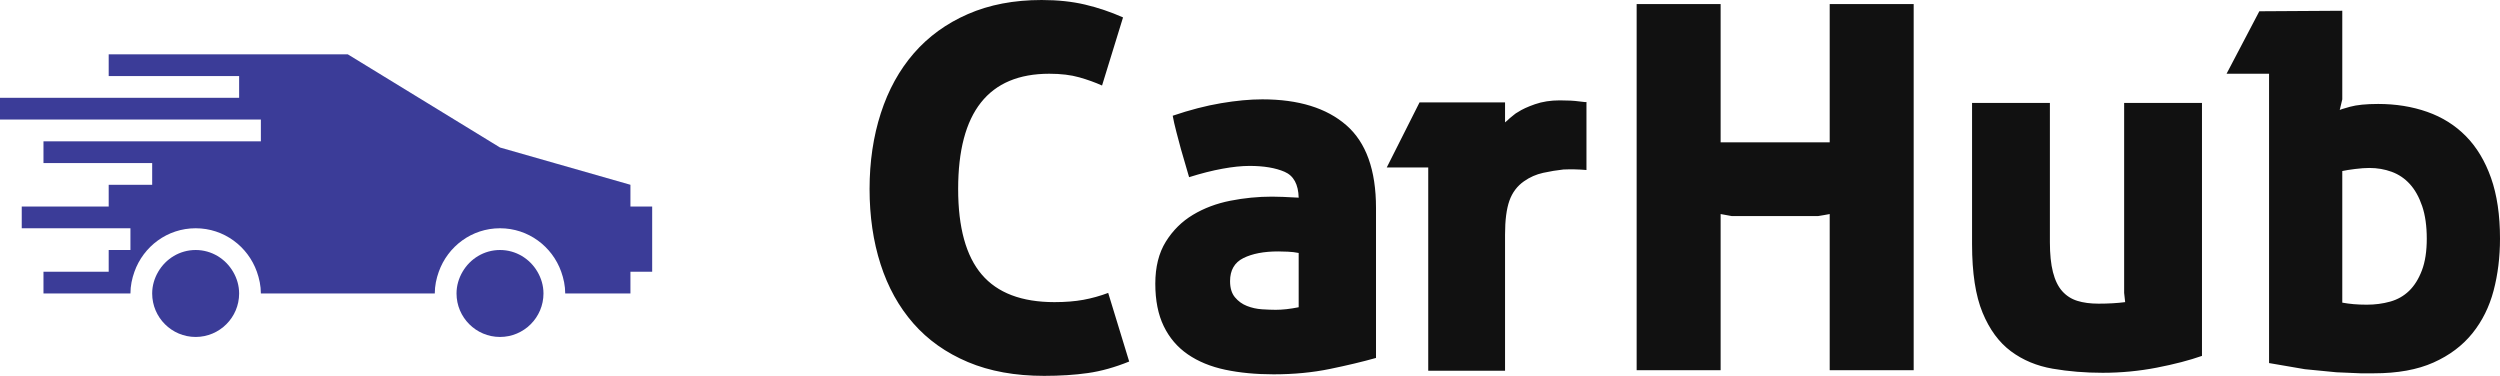
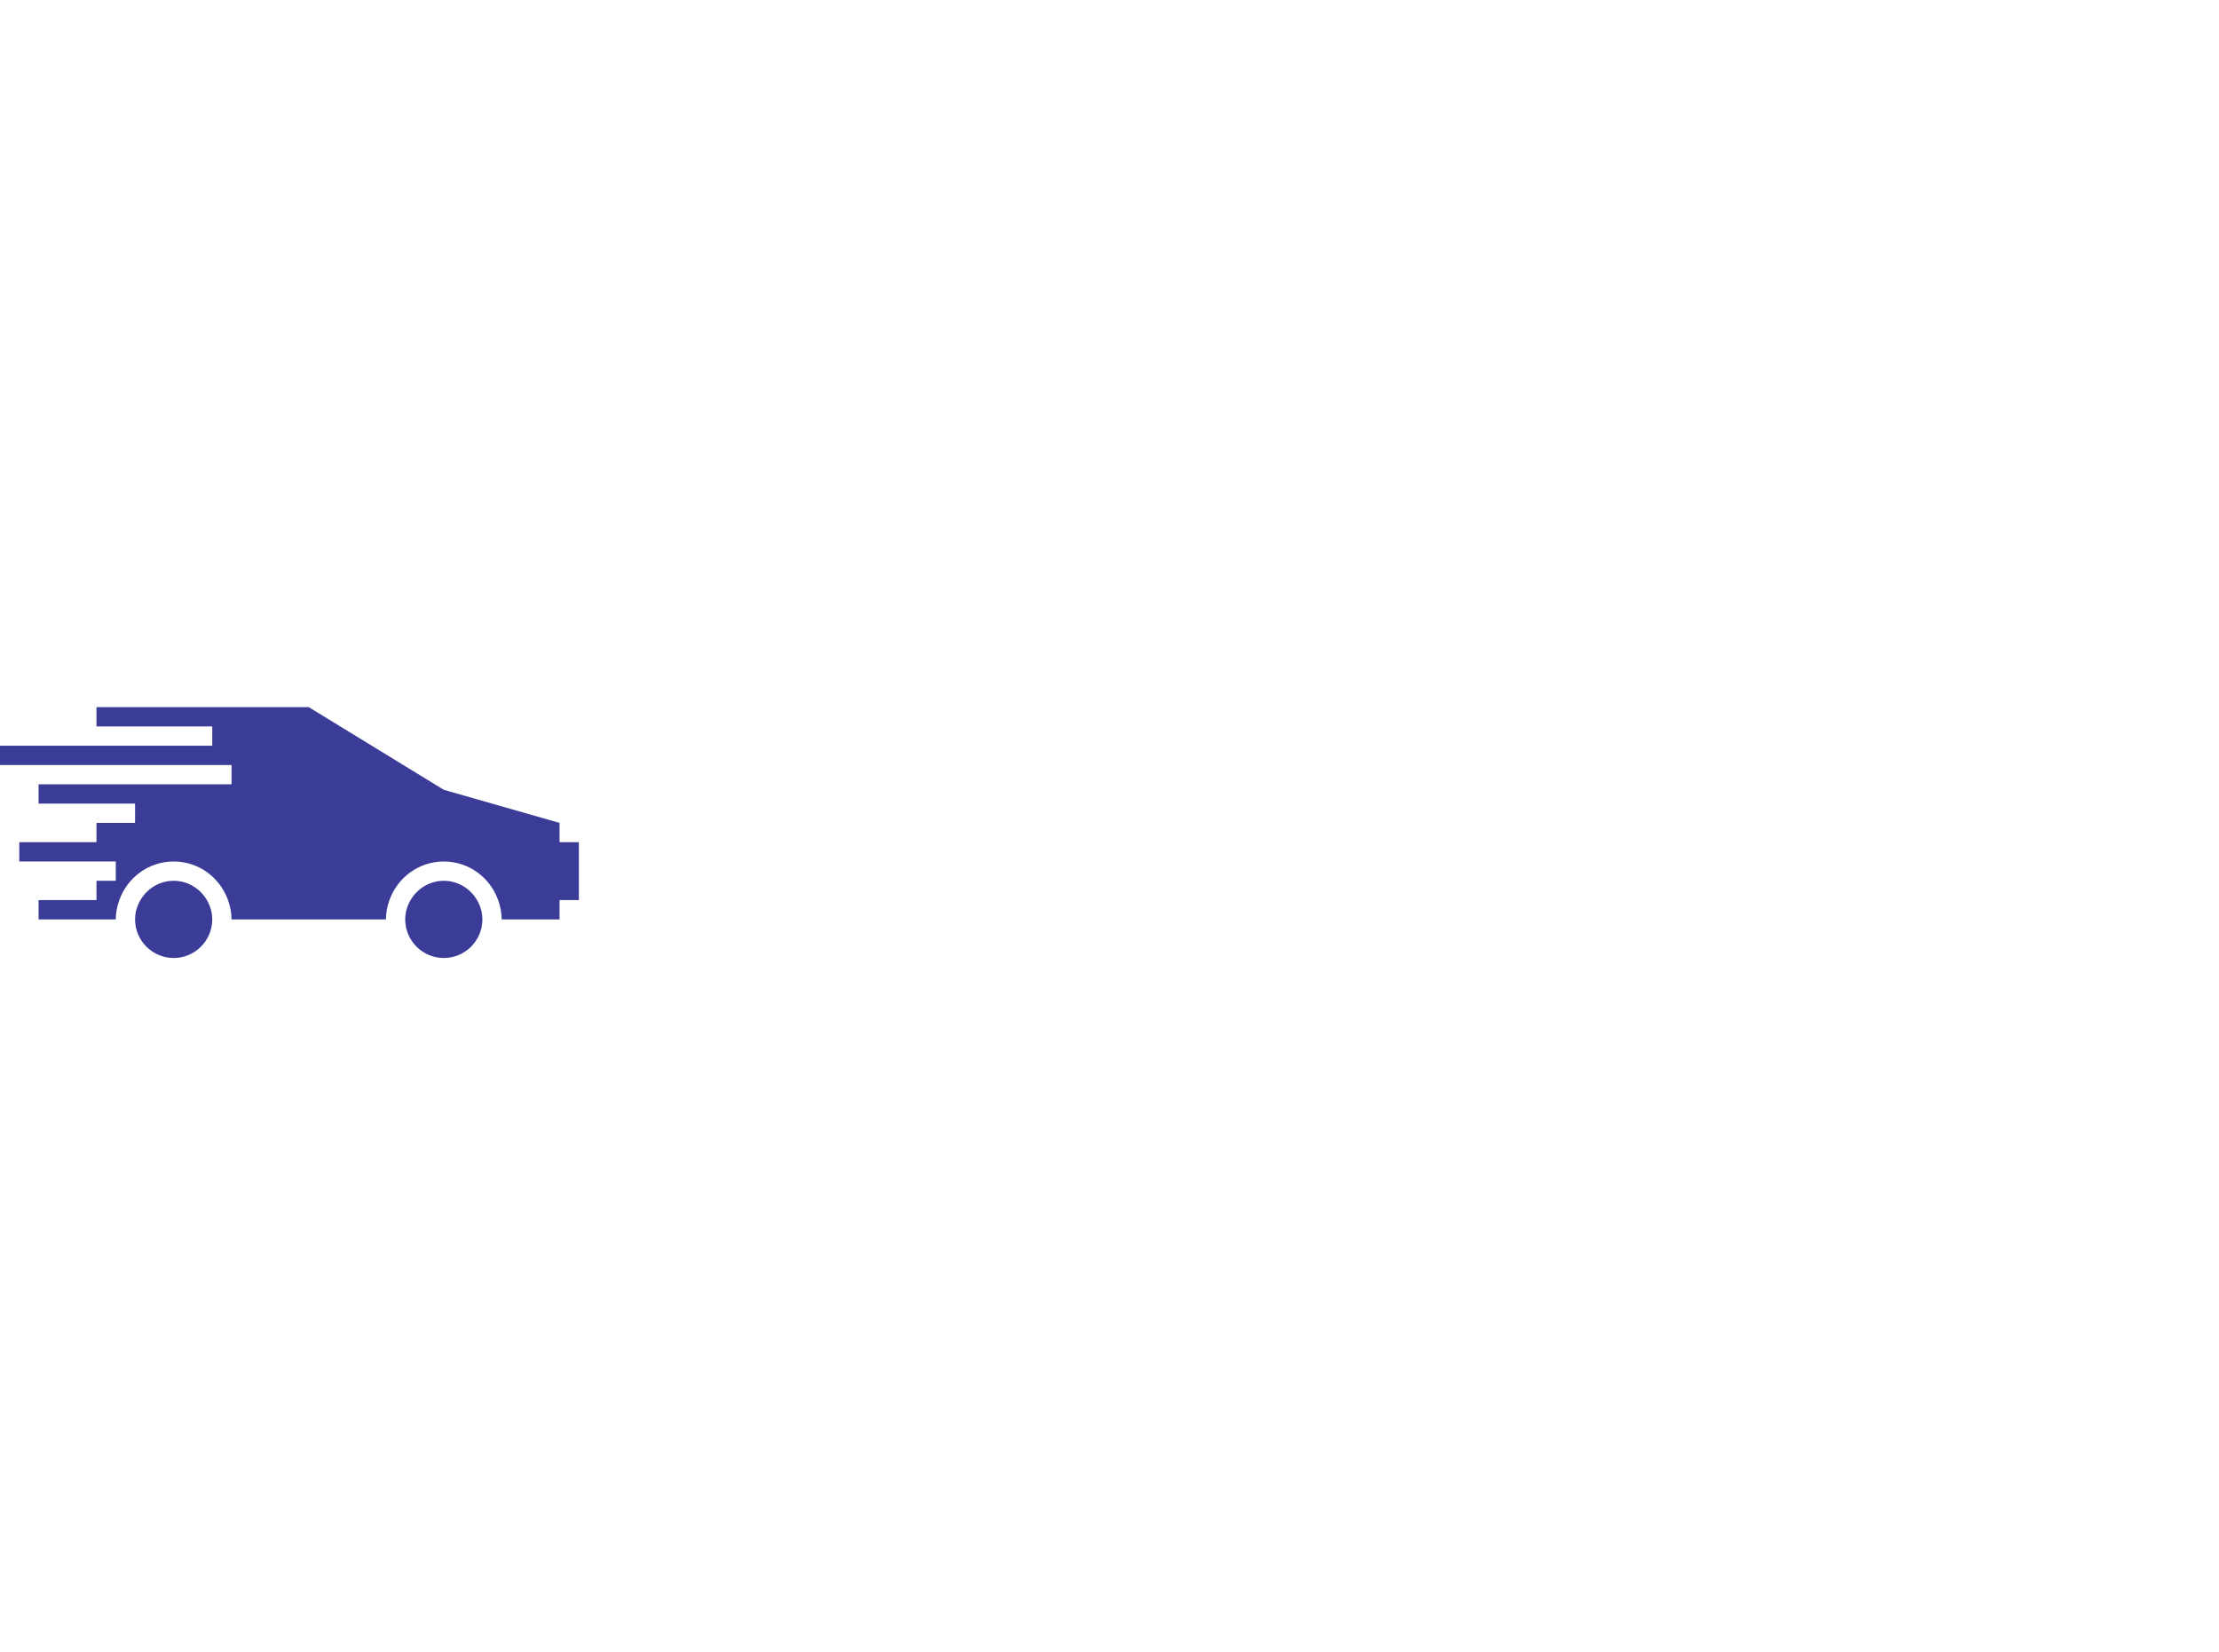
- <svg xmlns="http://www.w3.org/2000/svg" width="501.28" height="75.365" viewBox="0 0 230 34.579" class="css-1j8o68f" version="1.1" id="svg17">
+ <svg xmlns="http://www.w3.org/2000/svg" width="101.28" height="75.365" viewBox="0 0 230 34.579" class="css-1j8o68f" version="1.1" id="svg17">
  <defs id="SvgjsDefs2381" />
  <g id="SvgjsG2382" featurekey="PG4fjM-0" transform="matrix(2,0,0,2,0,-19)" fill="#3b3c98">
    <g transform="translate(-270 -140)" id="g11">
      <g id="g9">
        <path d="M279,161c-0.736,0-1.375,0.405-1.722,1c-0.172,0.295-0.278,0.635-0.278,1c0,1.102,0.897,2,2,2c1.103,0,2-0.898,2-2    c0-0.365-0.105-0.705-0.278-1C280.375,161.405,279.737,161,279,161z" id="path3" />
        <path d="M293,161c-0.736,0-1.375,0.405-1.722,1c-0.172,0.295-0.278,0.635-0.278,1c0,1.102,0.897,2,2,2c1.103,0,2-0.898,2-2    c0-0.365-0.105-0.705-0.278-1C294.375,161.405,293.737,161,293,161z" id="path5" />
        <path d="M299,159v-1l-6-1.715L286,152h-11v1h6v1h-11v1h12v1h-10v1h5v1h-2v1h-4v1h5v1h-1v1h-3v1h4c0-0.352,0.072-0.686,0.184-1    c0.414-1.162,1.512-2,2.816-2c1.305,0,2.402,0.838,2.816,2c0.111,0.314,0.184,0.648,0.184,1h8c0-0.352,0.072-0.686,0.184-1    c0.414-1.162,1.512-2,2.816-2c1.305,0,2.402,0.838,2.816,2c0.111,0.314,0.184,0.648,0.184,1h3v-1h1v-3H299z" id="path7" />
      </g>
    </g>
  </g>
-   <g id="SvgjsG2383" featurekey="jxYttZ-0" transform="matrix(2.355529,0,0,2.355529,78.25691,-13.04958)" fill="#111111">
-     <path d="M10.88 19.66 c-0.56 0.227 -1.097 0.377 -1.61 0.45 s-1.083 0.11 -1.71 0.11 c-1.133 0 -2.127 -0.18 -2.98 -0.54 s-1.563 -0.863 -2.13 -1.51 s-0.993 -1.417 -1.28 -2.31 s-0.43 -1.873 -0.43 -2.94 s0.147 -2.053 0.44 -2.96 s0.723 -1.687 1.29 -2.34 s1.27 -1.163 2.11 -1.53 s1.8 -0.55 2.88 -0.55 c0.627 0 1.193 0.06 1.7 0.18 s1 0.287 1.48 0.5 l-0.82 2.66 c-0.267 -0.12 -0.563 -0.227 -0.89 -0.32 s-0.717 -0.14 -1.17 -0.14 c-2.373 0 -3.56 1.5 -3.56 4.5 c0 1.507 0.307 2.62 0.92 3.34 s1.56 1.08 2.84 1.08 c0.427 0 0.803 -0.03 1.13 -0.09 s0.65 -0.15 0.97 -0.27 z M17.5 15.42 c-0.133 -0.027 -0.273 -0.043 -0.42 -0.05 s-0.273 -0.01 -0.38 -0.01 c-0.56 0 -1.013 0.087 -1.36 0.26 s-0.52 0.473 -0.52 0.9 c0 0.267 0.063 0.477 0.19 0.63 s0.283 0.267 0.47 0.34 s0.383 0.117 0.59 0.13 s0.383 0.02 0.53 0.02 c0.267 0 0.567 -0.033 0.9 -0.1 l0 -2.12 z M16.46 13.22 c0.107 0 0.25 0.003 0.43 0.01 s0.383 0.017 0.61 0.03 c-0.013 -0.52 -0.197 -0.857 -0.55 -1.01 s-0.81 -0.23 -1.37 -0.23 c-0.307 0 -0.66 0.037 -1.06 0.11 s-0.833 0.183 -1.3 0.33 l-0.32 -1.1 c-0.04 -0.147 -0.097 -0.36 -0.17 -0.64 s-0.123 -0.5 -0.15 -0.66 c0.667 -0.227 1.297 -0.39 1.89 -0.49 s1.13 -0.15 1.61 -0.15 c1.413 0 2.507 0.337 3.28 1.01 s1.16 1.75 1.16 3.23 l0 5.86 c-0.52 0.147 -1.12 0.29 -1.8 0.43 s-1.413 0.21 -2.2 0.21 c-0.693 0 -1.323 -0.06 -1.89 -0.18 s-1.053 -0.32 -1.46 -0.6 s-0.72 -0.647 -0.94 -1.1 s-0.33 -1.007 -0.33 -1.66 s0.137 -1.2 0.41 -1.64 s0.627 -0.79 1.06 -1.05 s0.92 -0.443 1.46 -0.55 s1.083 -0.16 1.63 -0.16 z M26.06 9.92 c0.16 -0.107 0.383 -0.21 0.67 -0.31 s0.61 -0.15 0.97 -0.15 c0.307 0 0.557 0.013 0.75 0.04 s0.29 0.033 0.29 0.02 l0 2.66 c-0.307 -0.027 -0.607 -0.033 -0.9 -0.02 c-0.253 0.027 -0.517 0.07 -0.79 0.13 s-0.523 0.17 -0.75 0.33 c-0.267 0.187 -0.457 0.44 -0.57 0.76 s-0.17 0.76 -0.17 1.32 l0 5.32 l-3 0 l0 -7.94 l-1.62 0 l1.28 -2.54 l3.34 0 l0 0.78 c0.067 -0.053 0.127 -0.107 0.18 -0.16 c0.053 -0.04 0.107 -0.083 0.16 -0.13 s0.107 -0.083 0.16 -0.11 z M30.7 5.7 l3.28 -0 l0 5.4 l4.26 0 l0 -5.4 l3.28 0 l0 14.3 l-3.28 0 l0 -6.1 c-0.08 0.013 -0.153 0.027 -0.22 0.04 l-0.24 0.04 l-3.36 0 l-0.44 -0.08 l0 6.1 l-3.28 0 l0 -14.3 z M43.8 9.56 l3.04 -0 l0 5.44 c0 0.467 0.04 0.857 0.12 1.17 s0.2 0.56 0.36 0.74 s0.357 0.307 0.59 0.38 s0.51 0.11 0.83 0.11 c0.387 0 0.733 -0.02 1.04 -0.06 l-0.04 -0.36 l0 -7.42 l3.04 0 l0 9.88 c-0.493 0.173 -1.083 0.327 -1.77 0.46 s-1.39 0.2 -2.11 0.2 c-0.68 0 -1.33 -0.053 -1.95 -0.16 s-1.163 -0.333 -1.63 -0.68 s-0.837 -0.85 -1.11 -1.51 s-0.41 -1.55 -0.41 -2.67 l0 -5.52 z M58.26 5.96 l-0 3.46 l-0.1 0.42 c0 -0.013 0.133 -0.057 0.4 -0.13 s0.633 -0.11 1.1 -0.11 c0.693 0 1.333 0.103 1.92 0.31 s1.09 0.523 1.51 0.95 s0.747 0.97 0.98 1.63 s0.35 1.45 0.35 2.37 c0 0.72 -0.083 1.397 -0.25 2.03 s-0.443 1.19 -0.83 1.67 s-0.893 0.86 -1.52 1.14 s-1.4 0.42 -2.32 0.42 l-0.53 0 l-0.94 -0.04 l-1.23 -0.12 l-1.4 -0.24 l0 -11.3 l-1.66 0 l1.28 -2.44 z M59.22 17.44 c0.32 0 0.623 -0.04 0.91 -0.12 s0.533 -0.22 0.74 -0.42 s0.373 -0.467 0.5 -0.8 s0.19 -0.747 0.19 -1.24 s-0.06 -0.917 -0.18 -1.27 s-0.28 -0.64 -0.48 -0.86 s-0.437 -0.38 -0.71 -0.48 s-0.563 -0.15 -0.87 -0.15 c-0.16 0 -0.347 0.013 -0.56 0.04 s-0.38 0.053 -0.5 0.08 l0 5.14 c0.147 0.027 0.297 0.047 0.45 0.06 s0.323 0.02 0.51 0.02 z" id="path14" />
-   </g>
</svg>
